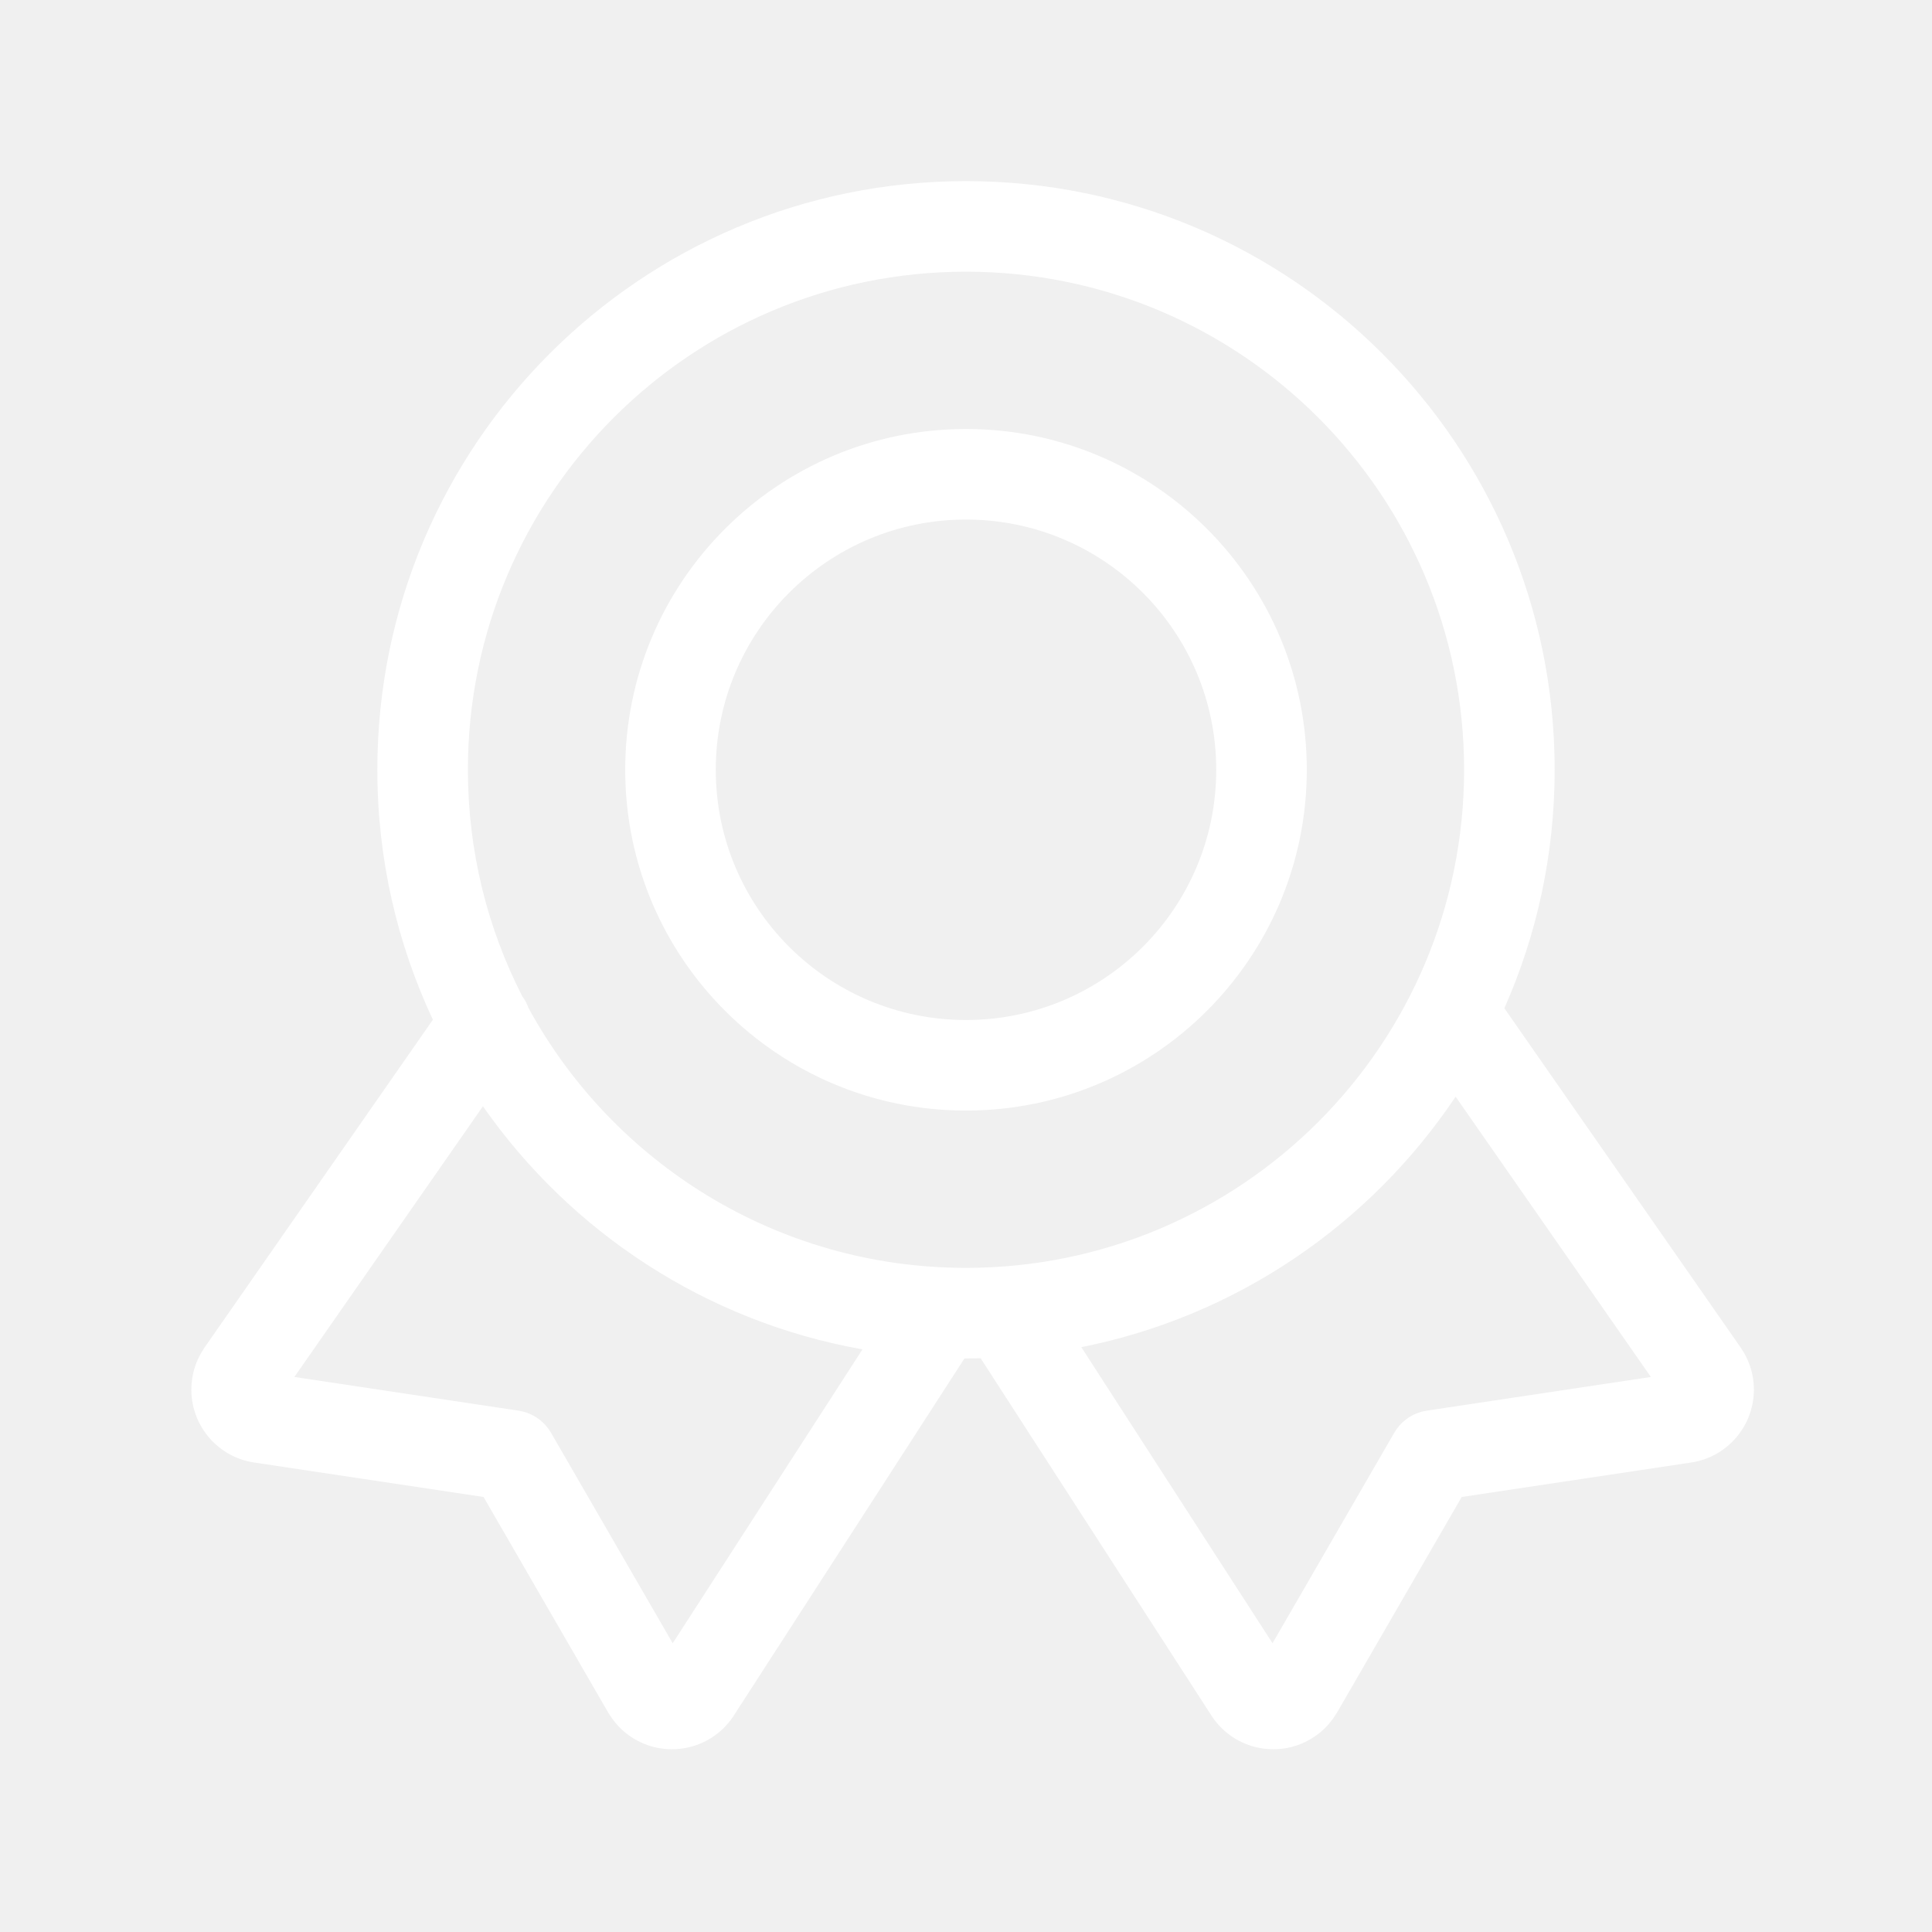
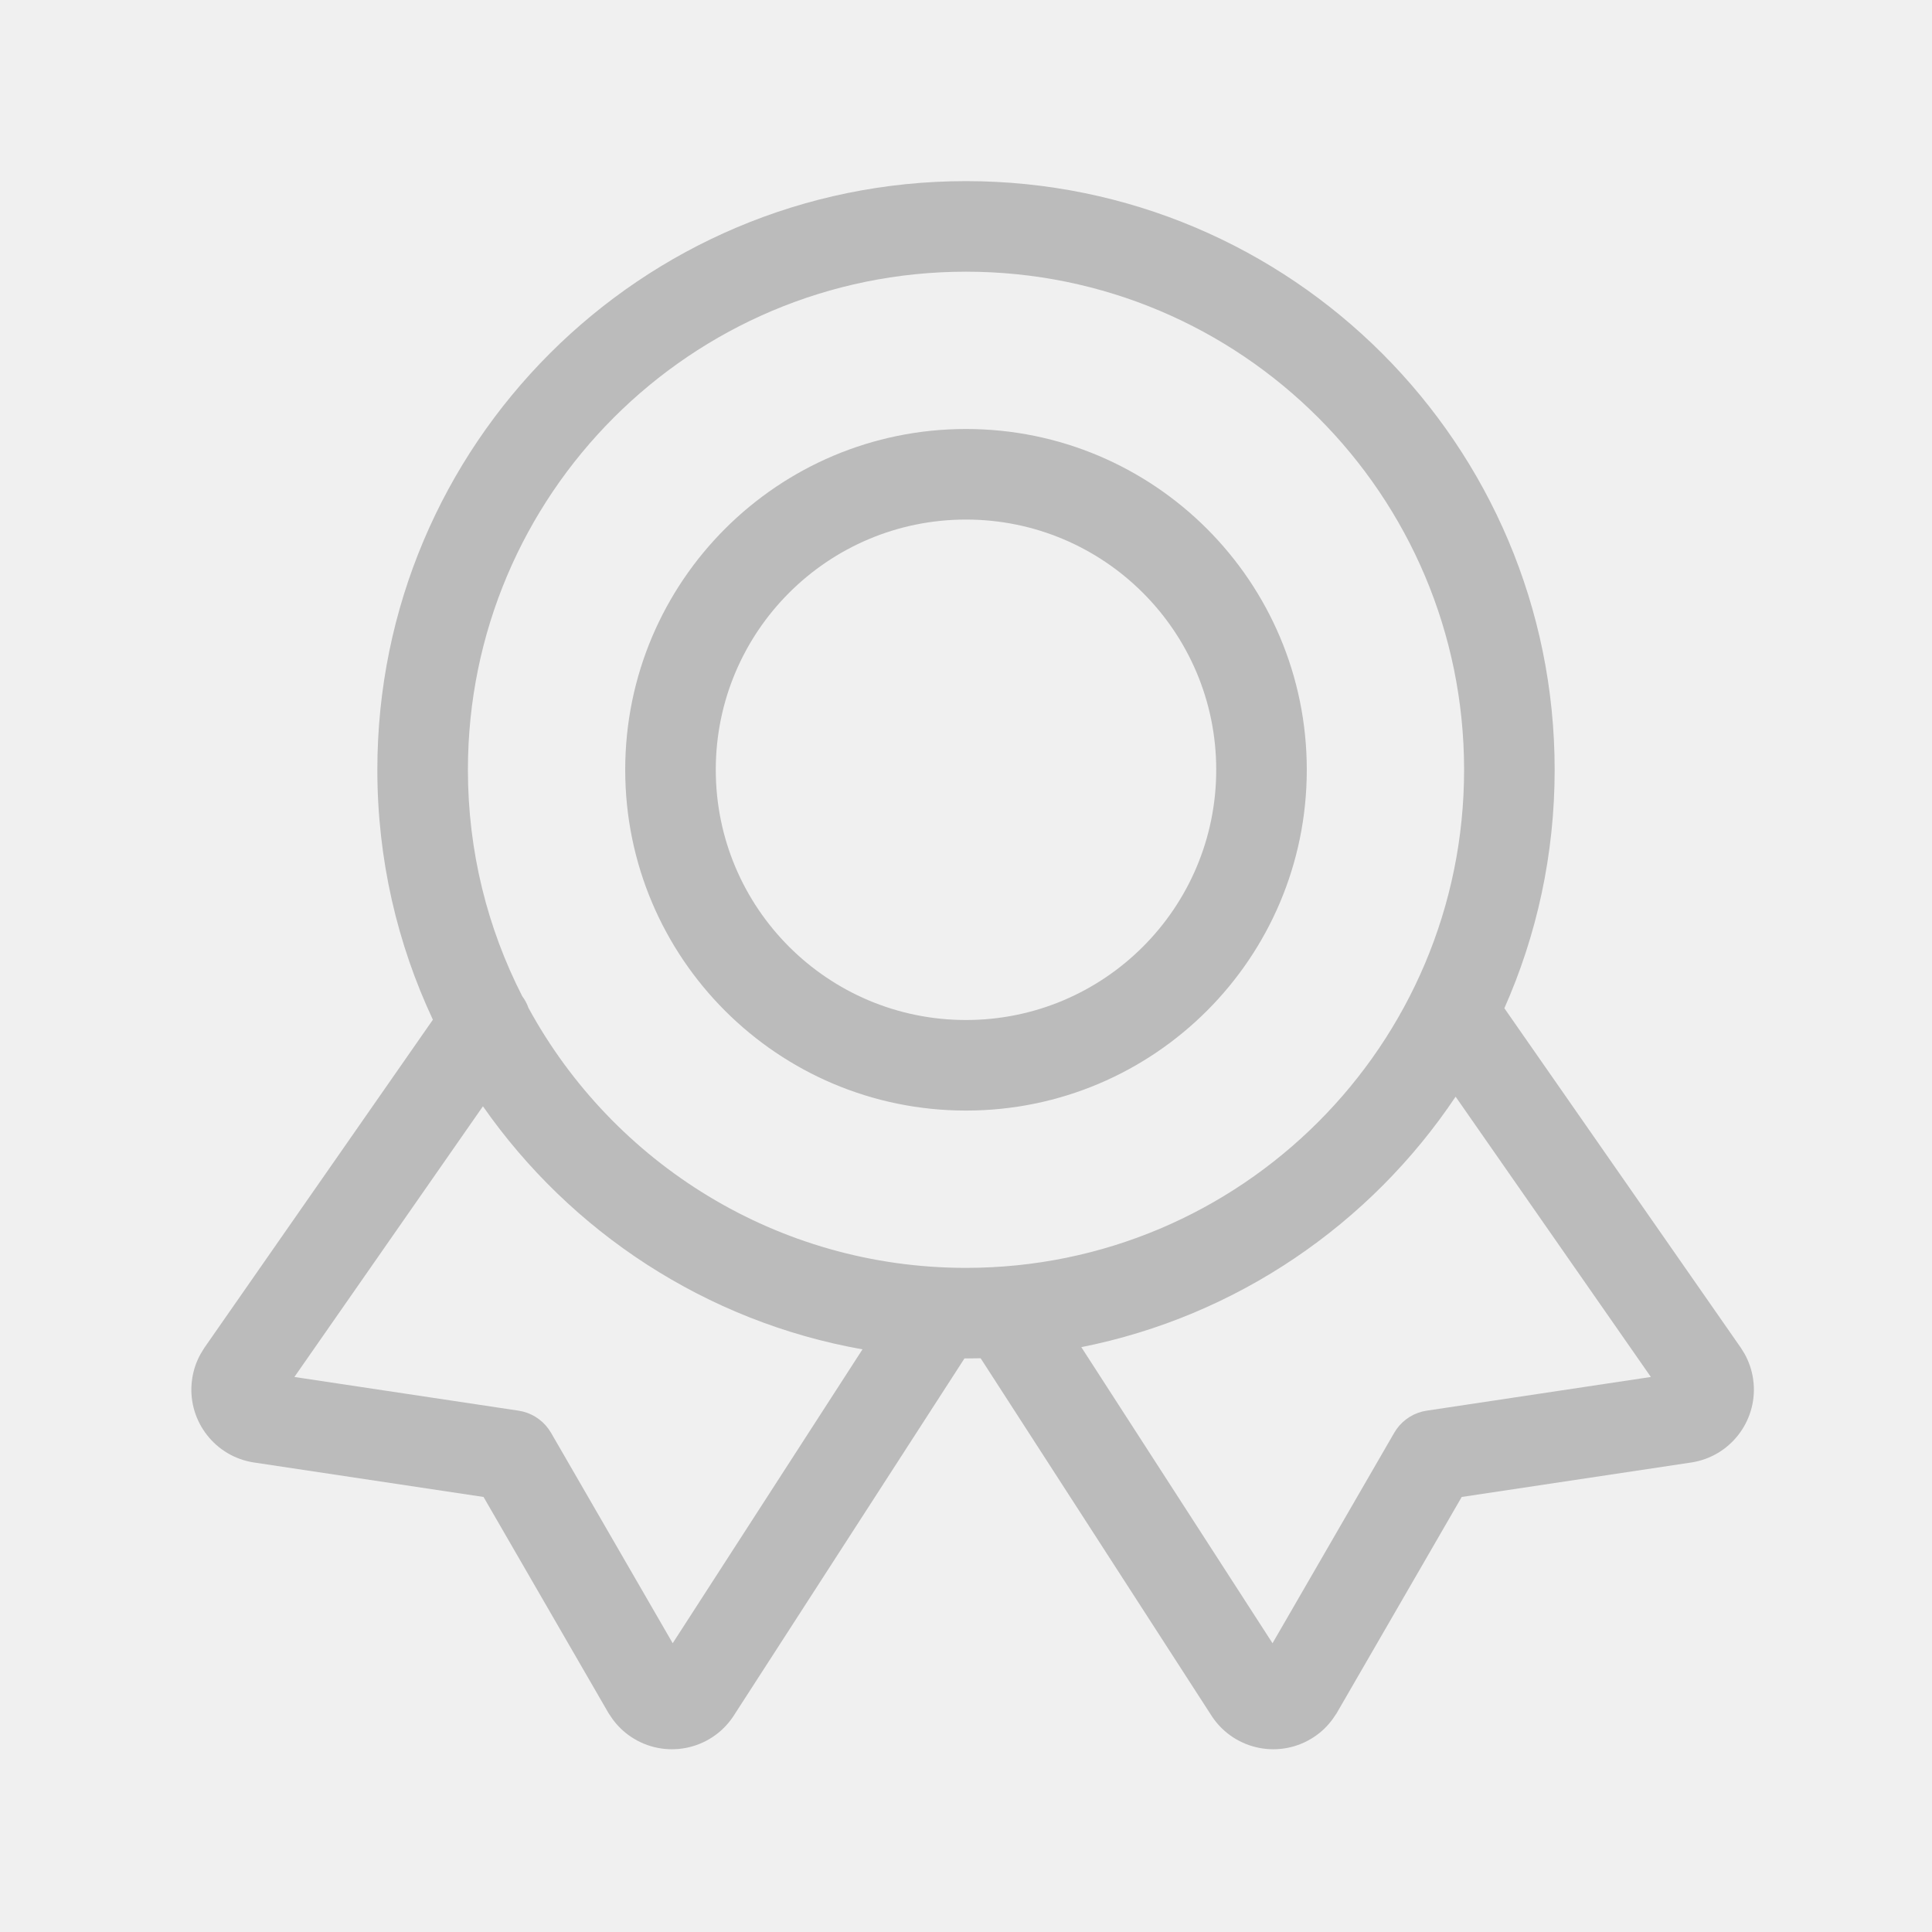
<svg xmlns="http://www.w3.org/2000/svg" width="64px" height="64px" viewBox="0 0 64 64" version="1.1">
  <g id="ICONS/System/Badge" stroke="none" stroke-width="1" fill="none" fill-rule="evenodd">
-     <path d="M32,6 C42.77,6 51.5,14.73 51.5,25.5 C51.5,28.312 50.905,30.984 49.834,33.399 L57.669,44.649 L57.788,44.841 C57.933,45.101 58.027,45.375 58.071,45.659 L58.091,45.825 C58.2,47.094 57.308,48.249 56.031,48.446 L48.421,49.589 L44.279,56.751 L44.151,56.941 C43.975,57.182 43.774,57.374 43.545,57.528 C42.427,58.283 40.909,57.988 40.155,56.869 L32.485,44.994 C32.324,44.998 32.162,45 32,45 L31.949,45 L24.283,56.869 C23.529,57.988 22.011,58.283 20.893,57.528 C20.664,57.374 20.463,57.182 20.287,56.941 L20.159,56.751 L16.018,49.589 L8.407,48.446 C7.13,48.249 6.238,47.094 6.348,45.825 L6.368,45.659 C6.412,45.375 6.505,45.101 6.651,44.841 L6.769,44.649 L14.34,33.779 C13.16,31.266 12.5,28.46 12.5,25.5 C12.5,14.73 21.23,6 32,6 Z M15.998,36.647 L9.752,45.614 L17.177,46.73 C17.578,46.79 17.936,47.01 18.17,47.335 L18.253,47.462 L22.284,54.434 L28.571,44.699 C23.38,43.779 18.9,40.805 15.998,36.647 Z M35.82,44.626 L42.154,54.434 L46.186,47.462 L46.268,47.335 C46.503,47.01 46.86,46.79 47.261,46.73 L54.687,45.614 L48.219,36.329 C45.397,40.547 40.975,43.602 35.82,44.626 Z M32,9 C22.887,9 15.5,16.387 15.5,25.5 C15.5,28.202 16.149,30.752 17.301,33.003 C17.39,33.121 17.458,33.251 17.506,33.388 C20.302,38.519 25.745,42 32,42 C41.113,42 48.5,34.613 48.5,25.5 C48.5,16.387 41.113,9 32,9 Z M32,14.211 C38.235,14.211 43.289,19.265 43.289,25.5 C43.289,31.735 38.235,36.789 32,36.789 C25.765,36.789 20.711,31.735 20.711,25.5 C20.711,19.265 25.765,14.211 32,14.211 Z M32,17.211 C27.422,17.211 23.711,20.922 23.711,25.5 C23.711,30.078 27.422,33.789 32,33.789 C36.578,33.789 40.289,30.078 40.289,25.5 C40.289,20.922 36.578,17.211 32,17.211 Z" id="Combined-Shape" fill="#FFFFFF" />
+     <path d="M32,6 C42.77,6 51.5,14.73 51.5,25.5 C51.5,28.312 50.905,30.984 49.834,33.399 L57.669,44.649 L57.788,44.841 C57.933,45.101 58.027,45.375 58.071,45.659 L58.091,45.825 C58.2,47.094 57.308,48.249 56.031,48.446 L48.421,49.589 L44.279,56.751 L44.151,56.941 C43.975,57.182 43.774,57.374 43.545,57.528 C42.427,58.283 40.909,57.988 40.155,56.869 L32.485,44.994 C32.324,44.998 32.162,45 32,45 L31.949,45 L24.283,56.869 C23.529,57.988 22.011,58.283 20.893,57.528 C20.664,57.374 20.463,57.182 20.287,56.941 L20.159,56.751 L16.018,49.589 L8.407,48.446 C7.13,48.249 6.238,47.094 6.348,45.825 L6.368,45.659 C6.412,45.375 6.505,45.101 6.651,44.841 L6.769,44.649 L14.34,33.779 C13.16,31.266 12.5,28.46 12.5,25.5 C12.5,14.73 21.23,6 32,6 Z M15.998,36.647 L9.752,45.614 L17.177,46.73 C17.578,46.79 17.936,47.01 18.17,47.335 L18.253,47.462 L22.284,54.434 L28.571,44.699 C23.38,43.779 18.9,40.805 15.998,36.647 Z M35.82,44.626 L42.154,54.434 L46.186,47.462 L46.268,47.335 C46.503,47.01 46.86,46.79 47.261,46.73 L54.687,45.614 L48.219,36.329 C45.397,40.547 40.975,43.602 35.82,44.626 Z M32,9 C22.887,9 15.5,16.387 15.5,25.5 C15.5,28.202 16.149,30.752 17.301,33.003 C17.39,33.121 17.458,33.251 17.506,33.388 C20.302,38.519 25.745,42 32,42 C41.113,42 48.5,34.613 48.5,25.5 C48.5,16.387 41.113,9 32,9 Z M32,14.211 C38.235,14.211 43.289,19.265 43.289,25.5 C43.289,31.735 38.235,36.789 32,36.789 C25.765,36.789 20.711,31.735 20.711,25.5 C20.711,19.265 25.765,14.211 32,14.211 Z M32,17.211 C27.422,17.211 23.711,20.922 23.711,25.5 C23.711,30.078 27.422,33.789 32,33.789 C36.578,33.789 40.289,30.078 40.289,25.5 C40.289,20.922 36.578,17.211 32,17.211 Z" id="Combined-Shape" fill="#bbbbbb" />
  </g>
</svg>
